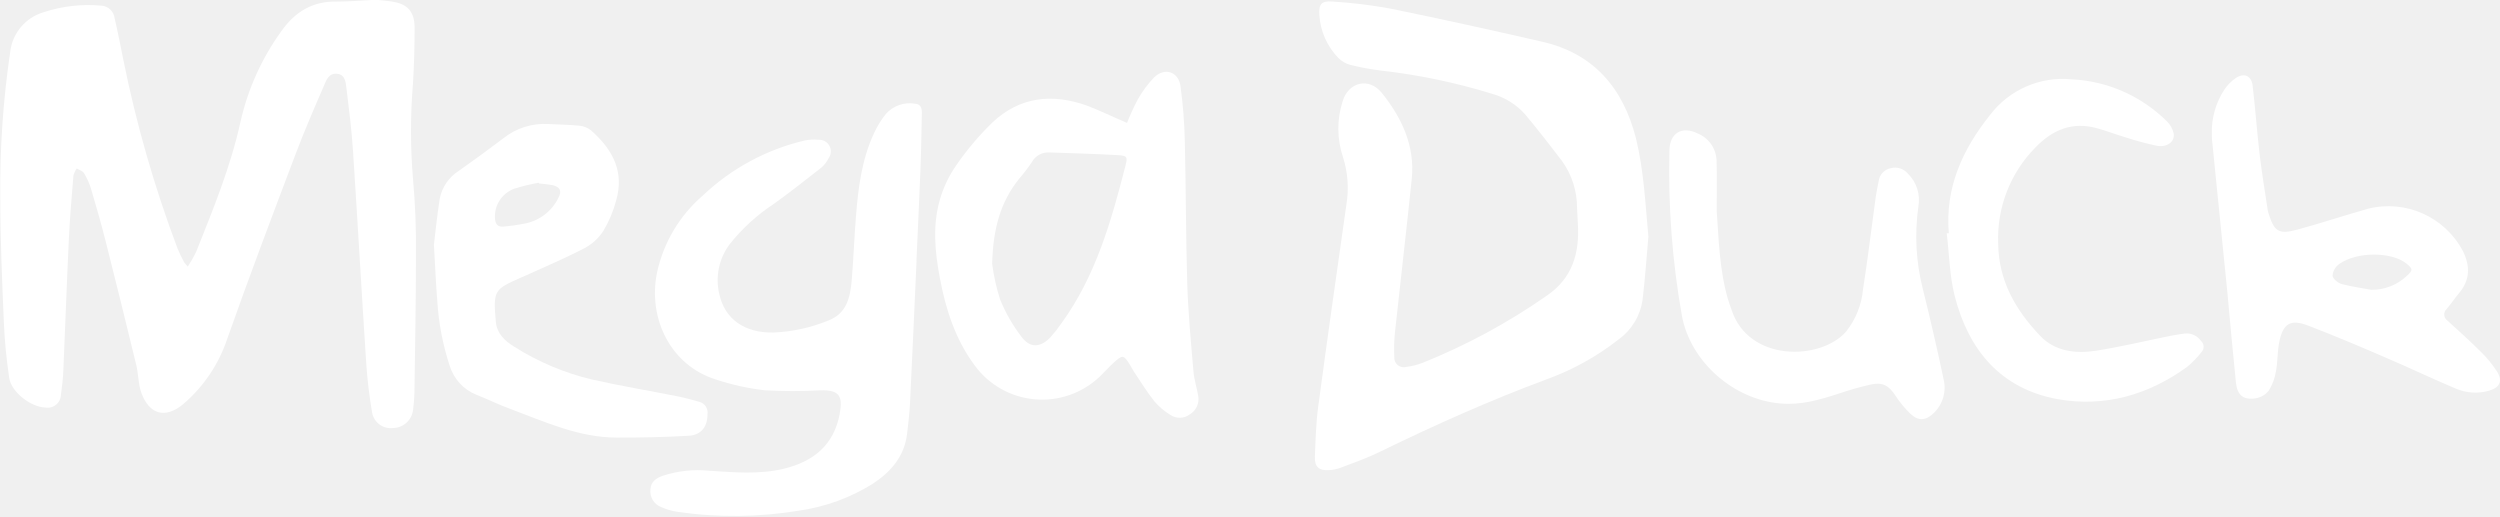
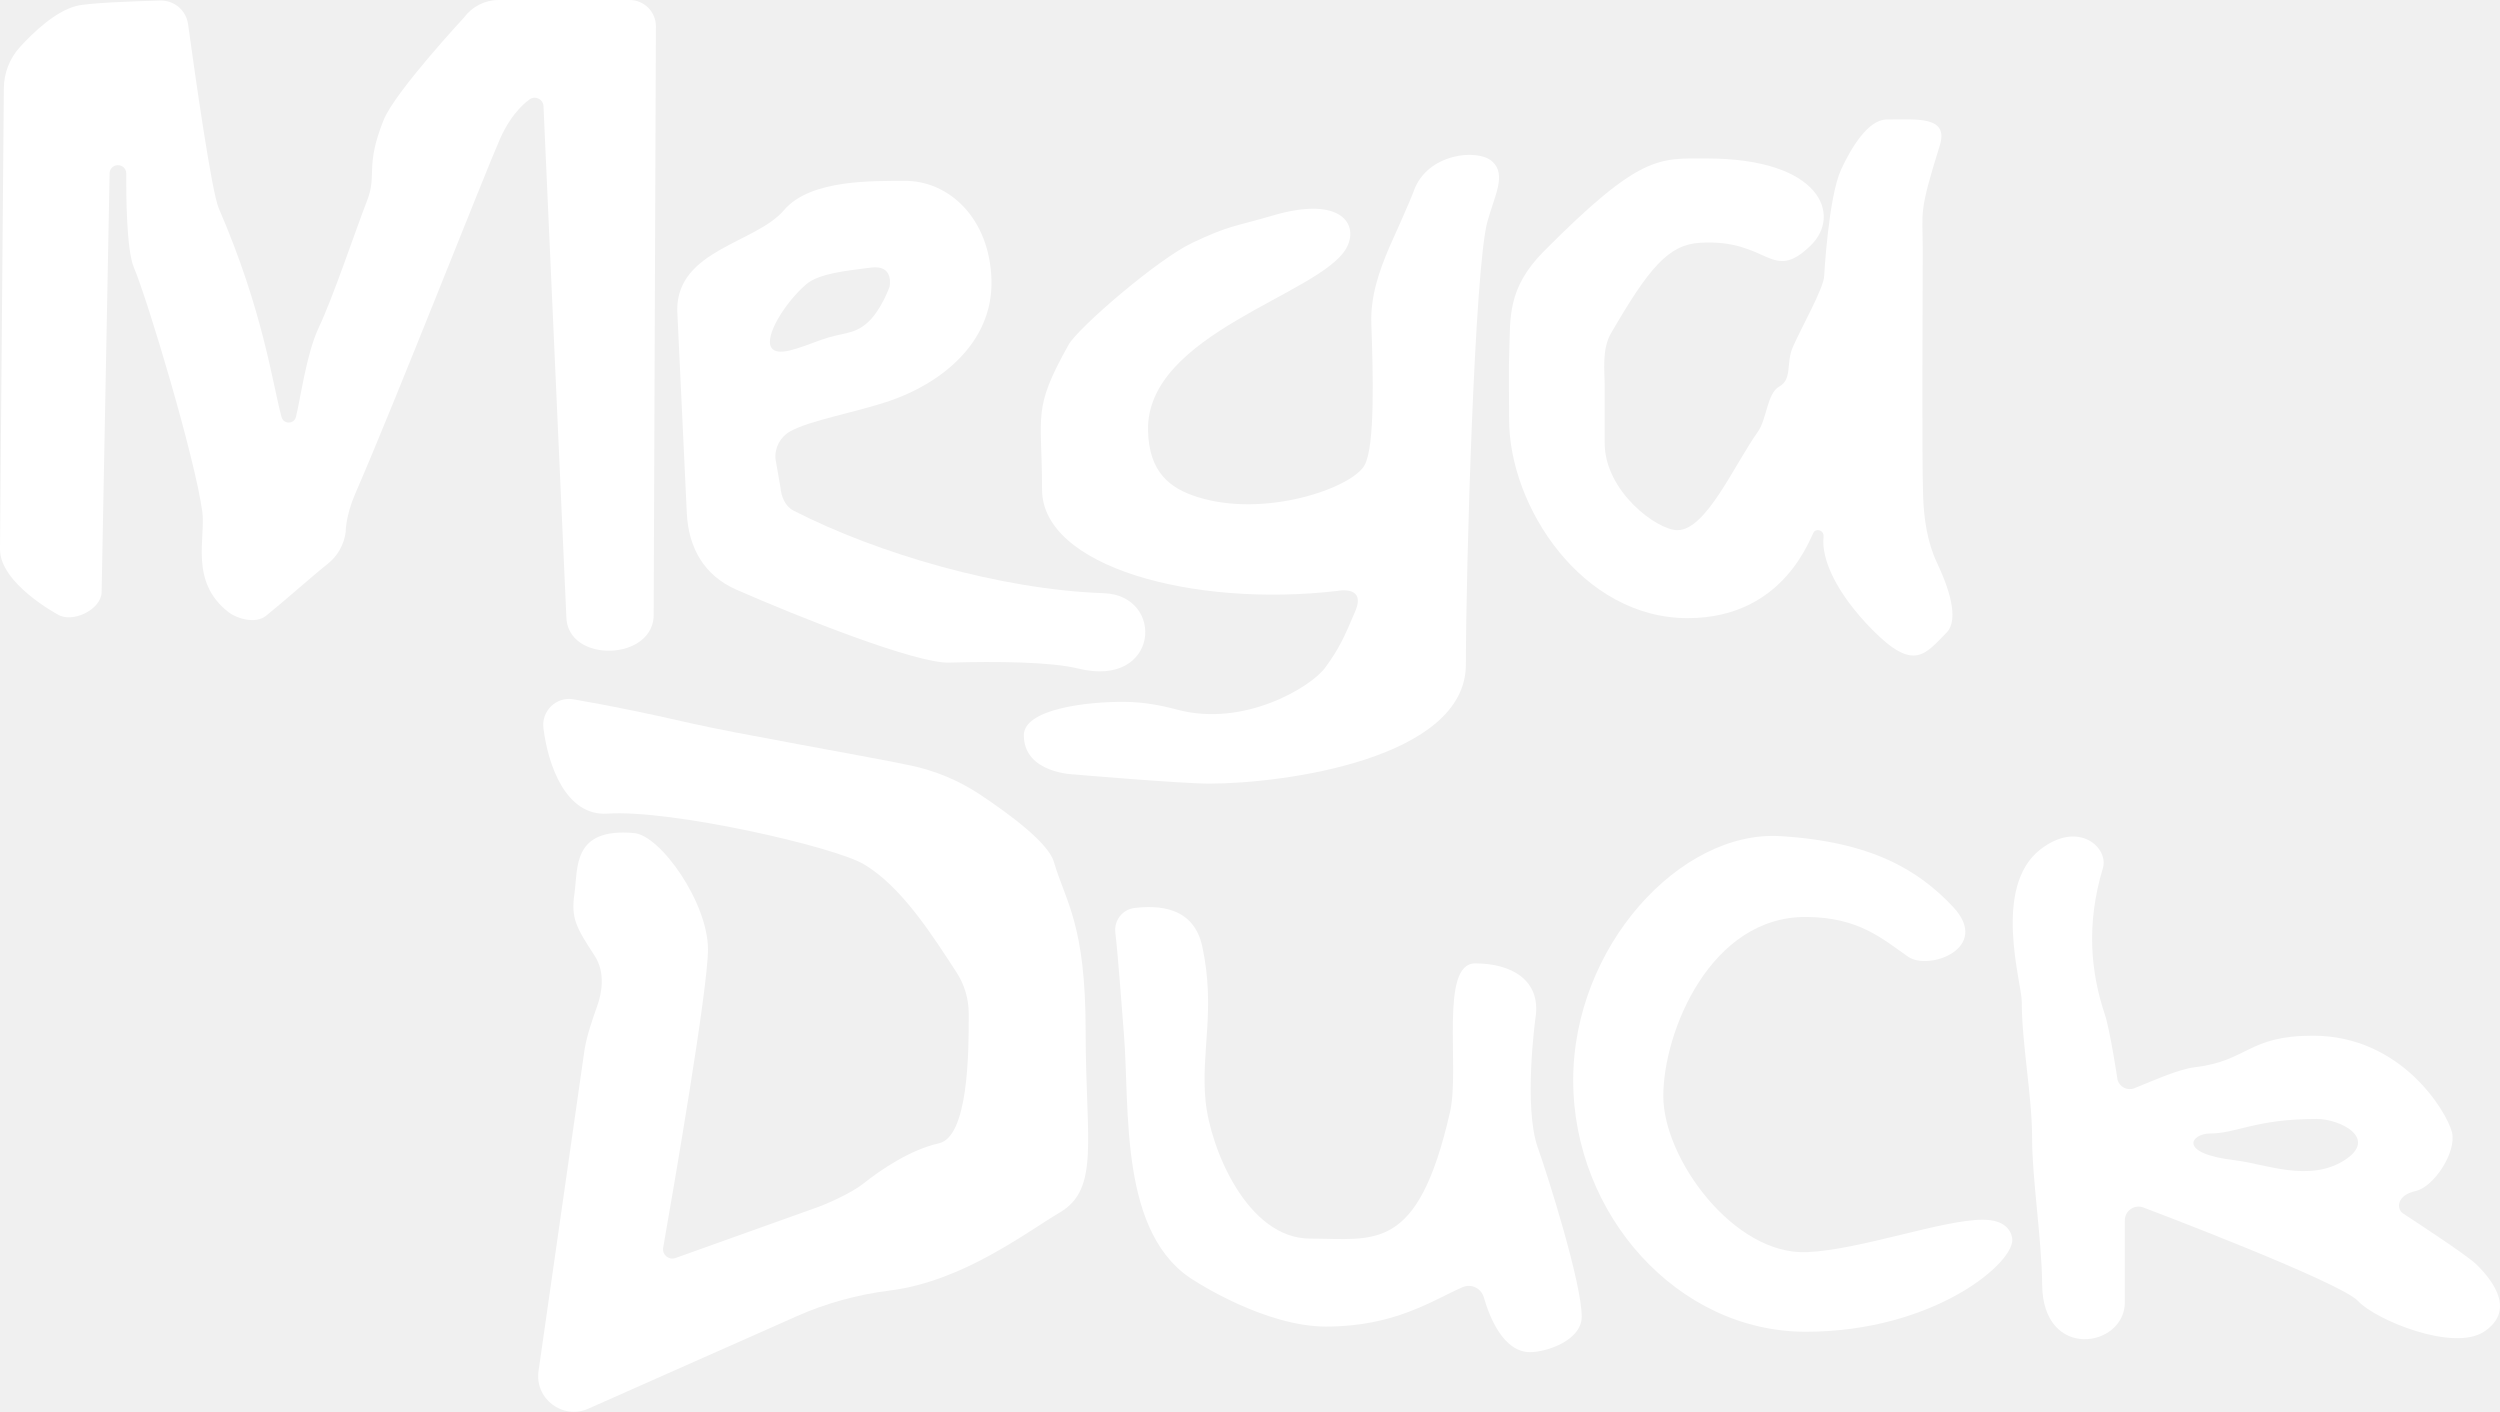
- <svg xmlns="http://www.w3.org/2000/svg" id="Warstwa_1" data-name="Warstwa 1" viewBox="0 0 429.98 88.76">
-   <path d="M43.68,196.16c.91.11,1.83.16,2.72.34,2.3.44,3.45,1.72,3.49,4.31,0,3.23-.08,6.47-.28,9.7a98.58,98.58,0,0,0,0,16.39,128.52,128.52,0,0,1,.51,13.17c0,7.87-.15,15.75-.26,23.62a27.18,27.18,0,0,1-.24,3,3.53,3.53,0,0,1-3.44,3.09,3.26,3.26,0,0,1-3.6-2.65,83.26,83.26,0,0,1-1-8.32c-.8-12.2-1.48-24.41-2.28-36.61-.23-3.62-.69-7.24-1.13-10.84-.13-1-.19-2.35-1.59-2.51s-1.85,1-2.26,2c-1.7,3.92-3.4,7.84-4.91,11.84-4,10.56-8,21.13-11.76,31.78a25.24,25.24,0,0,1-7.53,11.17c-3.06,2.59-5.87,1.86-7.24-1.95-.53-1.48-.48-3.15-.85-4.69q-2.59-10.71-5.29-21.39c-.76-3-1.62-6-2.51-9A11.47,11.47,0,0,0-7,225.9c-.23-.36-.81-.51-1.22-.76a3.8,3.8,0,0,0-.57,1.21c-.3,3.67-.62,7.33-.79,11-.36,7.54-.62,15.09-.95,22.64-.06,1.35-.22,2.7-.41,4.05a2.29,2.29,0,0,1-2.69,2.21c-2.46-.07-5.83-2.63-6.2-5.06a89.5,89.5,0,0,1-.93-9.65c-.3-7.11-.61-14.22-.61-21.33a159.66,159.66,0,0,1,1.7-25.09,8.08,8.08,0,0,1,5.7-6.84,24.63,24.63,0,0,1,10-1.15,2.45,2.45,0,0,1,2.26,2.15c.55,2.33,1,4.69,1.47,7A209,209,0,0,0,9.1,238.86a25.71,25.71,0,0,0,1.13,2.37,5.8,5.8,0,0,0,.65.78,21.4,21.4,0,0,0,1.43-2.52c2.93-7.34,5.94-14.64,7.64-22.42a42.52,42.52,0,0,1,7-15.52c2.35-3.34,5.39-5.22,9.58-5.12,2,0,4-.17,6-.27Z" transform="translate(21.42 -196.16)" fill="white" />
-   <path d="M262.09,236.86c-.33,3.62-.56,7.24-1,10.84a10.14,10.14,0,0,1-4.09,6.81,44.56,44.56,0,0,1-12.31,6.85c-9.82,3.64-19.36,7.91-28.77,12.5-2.18,1.07-4.49,1.88-6.76,2.75a7,7,0,0,1-2,.41c-1.73.11-2.5-.57-2.43-2.3.11-2.87.19-5.76.57-8.61,1.55-11.6,3.21-23.19,4.85-34.77a17.38,17.38,0,0,0-.59-8.16,15.39,15.39,0,0,1-.07-9.56c1-3.38,4.55-4.22,6.76-1.47,3.43,4.28,5.72,9.1,5.14,14.78-.9,8.78-1.94,17.54-2.88,26.32a26.84,26.84,0,0,0-.12,4.3,1.63,1.63,0,0,0,2.09,1.71,11.45,11.45,0,0,0,2.78-.7A106.34,106.34,0,0,0,244.63,247c4.4-3,5.64-7.32,5.33-12.33-.05-.92-.11-1.83-.14-2.75a13.74,13.74,0,0,0-2.6-8.09c-2.05-2.7-4.14-5.38-6.33-8a11.84,11.84,0,0,0-5.62-3.52,104.49,104.49,0,0,0-19.09-4,45.55,45.55,0,0,1-5.4-1,4.62,4.62,0,0,1-2-1.17,11.58,11.58,0,0,1-3.28-7.41c-.13-1.83.36-2.45,2.16-2.31a83.15,83.15,0,0,1,10,1.21c8.72,1.78,17.41,3.7,26.09,5.69,8.93,2,14,8,16.2,16.62C261.31,225.5,261.56,231.17,262.09,236.86Z" transform="translate(21.42 -196.16)" fill="white" />
-   <path d="M136.22,241c-.37,8.14-.72,16.28-1.12,24.42-.09,1.8-.3,3.59-.51,5.37-.47,3.89-2.8,6.53-5.92,8.59a32.85,32.85,0,0,1-12.62,4.6,68.13,68.13,0,0,1-20.9.22,10.59,10.59,0,0,1-2.85-.83,2.9,2.9,0,0,1-1.85-3.06c.09-1.34,1-1.92,2.12-2.32a19.27,19.27,0,0,1,8.05-.86c4.27.26,8.53.67,12.76-.35,5.09-1.23,8.62-4.06,9.63-9.45a.35.35,0,0,1,0-.11c.59-3.05-.2-4-3.3-3.93a87.28,87.28,0,0,1-9.57,0,42.23,42.23,0,0,1-8.5-1.88C94,259,90,251.05,91.56,243.15a24.24,24.24,0,0,1,7.92-13.38A38.09,38.09,0,0,1,117,220.32a7.93,7.93,0,0,1,2.38-.12,2,2,0,0,1,1.71,3.18,5,5,0,0,1-1.24,1.6c-2.66,2.1-5.33,4.19-8.08,6.18a32.52,32.52,0,0,0-7.69,7,10.3,10.3,0,0,0-1.8,8.52c.92,4.33,4.33,6.78,9.35,6.67a27.76,27.76,0,0,0,9.43-2.07c3.13-1.19,3.74-3.95,4-6.82.32-3.78.45-7.58.76-11.36.39-4.79,1-9.54,3.07-14a15.55,15.55,0,0,1,2.06-3.35A5.48,5.48,0,0,1,136,214c1,.09,1.15.85,1.13,1.65-.07,3.24-.11,6.48-.24,9.71-.2,5.23-.46,10.46-.69,15.69Z" transform="translate(21.42 -196.16)" fill="white" />
-   <path d="M172.42,217.3a39.1,39.1,0,0,1,1.83-4,18.68,18.68,0,0,1,2.82-3.82c1.82-1.78,4.19-1,4.54,1.46a82.3,82.3,0,0,1,.75,9.54c.2,8.2.17,16.39.42,24.58.16,5,.64,10,1.06,14.94.12,1.42.57,2.81.82,4.22a3.07,3.07,0,0,1-1.43,3.2,2.88,2.88,0,0,1-3.39.08,11.37,11.37,0,0,1-2.71-2.31c-1.29-1.62-2.38-3.4-3.53-5.12-.25-.36-.42-.77-.66-1.14-1.12-1.77-1.26-1.8-2.83-.38-.82.75-1.56,1.6-2.37,2.37A14.37,14.37,0,0,1,146.21,259c-3.33-4.5-5-9.69-6-15.12-.83-4.43-1.25-8.92,0-13.31a20,20,0,0,1,2.85-6,49,49,0,0,1,6.17-7.31c4.71-4.47,10.32-5.07,16.28-2.94C167.81,215.19,170,216.28,172.42,217.3Zm-23.2,24.22a35.24,35.24,0,0,0,1.37,6.15,27.47,27.47,0,0,0,3.66,6.39c1.48,2,3.24,1.93,5,.11a24.09,24.09,0,0,0,1.92-2.45c5.89-8.14,8.56-17.59,11-27.13.36-1.42.26-1.65-1.22-1.74-3.95-.23-7.9-.33-11.85-.47a3.22,3.22,0,0,0-3.06,1.68,30.08,30.08,0,0,1-2.19,2.86C150.71,230.84,149.39,235.36,149.22,241.52Z" transform="translate(21.42 -196.16)" fill="white" />
-   <path d="M359,219.13a13.09,13.09,0,0,1,2.17-7.58,7.2,7.2,0,0,1,1.91-1.94c1.43-1,2.73-.44,2.93,1.25.47,3.92.74,7.87,1.2,11.79.38,3.25.93,6.48,1.41,9.71a2.7,2.7,0,0,0,.12.47c1,3.17,1.75,3.69,4.94,2.83,4.09-1.11,8.11-2.45,12.18-3.6a14.48,14.48,0,0,1,16.35,7.34c1.23,2.5,1.21,4.92-.68,7.16-.75.89-1.39,1.86-2.14,2.74a1.27,1.27,0,0,0,.13,2c1.92,1.75,3.86,3.49,5.7,5.32a19.91,19.91,0,0,1,2.81,3.41c1.05,1.67.51,2.78-1.37,3.33a8.51,8.51,0,0,1-5.76-.39c-3.86-1.62-7.64-3.43-11.49-5.08-4.59-2-9.17-3.93-13.82-5.72-3.06-1.18-4.34-.4-5,2.83-.33,1.64-.25,3.35-.56,5a9,9,0,0,1-1.22,3.32,3.62,3.62,0,0,1-2.23,1.34c-2.17.35-3.21-.52-3.44-2.72-.52-5.13-1-10.26-1.46-15.39-.85-8.59-1.73-17.17-2.59-25.76C359,220.18,359,219.54,359,219.13ZM386.42,246a8.67,8.67,0,0,0,6.07-2.35c1.12-1,1.13-1.23-.06-2.19-2.53-2-8.44-2.06-11.48.08a2.77,2.77,0,0,0-1.19,2c0,.54.94,1.3,1.59,1.48C383.23,245.5,385.17,245.77,386.42,246Z" transform="translate(21.42 -196.16)" fill="white" />
-   <path d="M53.21,238.25c.22-1.76.52-4.86,1-7.91a7.33,7.33,0,0,1,3.3-4.81q3.87-2.73,7.65-5.59a11.31,11.31,0,0,1,7.7-2.45c1.79.1,3.59.11,5.37.29a3.75,3.75,0,0,1,2,.8c4.08,3.6,5.64,7.4,4.34,12a20.29,20.29,0,0,1-2.21,5.28,8.76,8.76,0,0,1-3.28,3c-3.4,1.76-6.94,3.25-10.42,4.84l-.55.23c-4.48,2-4.74,2.12-4.25,7.59.19,2,1.53,3.28,3.16,4.27a44,44,0,0,0,13.4,5.65c4.91,1.1,9.88,1.93,14.81,2.91,1.21.24,2.4.58,3.59.91a1.92,1.92,0,0,1,1.44,2.19c0,2.08-1.07,3.52-3.16,3.65-4.14.25-8.29.33-12.44.32-6.6,0-12.49-2.77-18.5-5-1.91-.71-3.74-1.62-5.64-2.36a7.87,7.87,0,0,1-4.6-5,44.24,44.24,0,0,1-2.13-11.15C53.55,245.12,53.46,242.36,53.21,238.25ZM71.3,227.72l-.06-.13a33.84,33.84,0,0,0-4.14,1,5.08,5.08,0,0,0-3.38,5.25c.09,1,.6,1.38,1.48,1.29a34.6,34.6,0,0,0,3.79-.55,8.15,8.15,0,0,0,5.65-4.43c.6-1.14.28-1.83-1-2.14A20.77,20.77,0,0,0,71.3,227.72Z" transform="translate(21.42 -196.16)" fill="white" />
-   <path d="M273.84,232.43c.35,5.07.49,10.15,1.9,15.08.18.65.44,1.28.65,1.92,2.91,9,15.26,8.78,19.68,3.79a13.7,13.7,0,0,0,2.94-7.33c.83-5.29,1.46-10.6,2.19-15.9.13-.91.32-1.81.5-2.71a2.61,2.61,0,0,1,2.09-2.2,2.87,2.87,0,0,1,2.91.92,6.34,6.34,0,0,1,1.82,5.71,36.71,36.71,0,0,0,.8,14.27c.73,2.86,1.39,5.74,2.05,8.61q.78,3.39,1.49,6.79a6,6,0,0,1-1.6,5.73c-1.36,1.39-2.69,1.55-4.09.23a18,18,0,0,1-2.58-3.12c-1.11-1.71-2.18-2.37-4.2-1.94a57.37,57.37,0,0,0-5.63,1.6c-3.25,1.06-6.5,2-10,1.67-8-.67-15.44-7.16-16.9-15.06A141.87,141.87,0,0,1,265.71,222c.06-3,2.19-4.22,4.89-2.87a5.22,5.22,0,0,1,3.22,4.69C273.9,226.68,273.84,229.55,273.84,232.43Z" transform="translate(21.42 -196.16)" fill="white" />
-   <path d="M313.76,236.28c-.66-7.83,2.35-14.41,7.07-20.32a15.68,15.68,0,0,1,14-6.16,24.94,24.94,0,0,1,16.41,7.2,4.16,4.16,0,0,1,1.2,2.13c.22,1.41-1.14,2.42-2.91,2.1a52.5,52.5,0,0,1-5.3-1.42c-1.68-.51-3.32-1.14-5-1.6-4.23-1.16-7.62.25-10.59,3.33a22.26,22.26,0,0,0-6.39,16.5c.07,6.41,3,11.43,7.18,15.84,2.55,2.71,6.1,3.15,9.6,2.61,4.33-.68,8.6-1.71,12.9-2.58.78-.15,1.58-.27,2.36-.38a3,3,0,0,1,2.82,1.24,1.36,1.36,0,0,1,.07,2,16.72,16.72,0,0,1-2.42,2.48c-6.67,4.84-14.19,7-22.29,5.56-9.78-1.79-15.32-8.44-17.7-17.75-.88-3.48-.93-7.18-1.37-10.78Z" transform="translate(21.42 -196.16)" fill="white" />
+ <svg xmlns="http://www.w3.org/2000/svg" version="1.1" id="Layer_1" x="0px" y="0px" viewBox="0 0 3839 2167.94" style="enable-background:new 0 0 3839 2167.94;" xml:space="preserve">
+   <style type="text/css">
+ 	.st0{fill:#0D1415;}
+ 	.st1{fill:#FFFFFF;}
+ 	.st2{fill:#636363;}
+ 	.st3{fill:#3CC7C7;}
+ </style>
+   <g>
+     <g>
+       <path class="st1" d="M30.44,72.47c-15.7,17.27-24.35,39.76-24.55,63.09L0,843.59c0,52.36,87.89,99.58,87.89,99.58    c22.37,14.7,67.09-6.57,68.14-33.31l12.29-643.85c0.12-6.53,5.23-11.88,11.75-12.31l0.38-0.02c7.29-0.48,13.46,5.29,13.41,12.59    c-0.21,33.01,0.41,117.68,11.61,144.18c21.5,50.85,93.61,291.3,105.15,374.99c5.61,40.67-20.3,107.95,40.7,154.93    c11.38,8.76,40.22,18.81,57.22,5.22c26.43-21.12,70.28-60.39,94.67-79.71c15.25-12.08,25.15-29.63,27.63-48.93    c0,0-0.34-24.27,14.73-58.9c61.43-141.19,197.02-487.5,222.29-544.86c18.99-43.11,44.18-59.61,44.18-59.61    c8.44-7.58,21.9-2.02,22.54,9.31l35.06,783.4c0.42,73.73,137.58,69.11,134.15-5.11l3.42-900.95C1007.1,17.98,989.03,0,966.79,0    H765.75c-21,0-40.75,10-53.17,26.94c0,0-106.18,114.19-123.54,157.49c-28.79,71.78-9.66,83.33-25.24,123.42    c-18.83,48.45-51.98,147.97-74.33,195.15c-19.17,40.47-28.34,111.26-35.06,137.32c-2.93,11.35-18.95,11.45-22.05,0.15    c-14.06-51.31-27.95-162.6-96.46-320.7c-10.9-25.15-36.28-203.9-47.1-282.66c-2.92-21.25-21.3-36.86-42.73-36.29    c-43.31,1.15-110.72,3.64-128.72,8.3C85.47,17.36,52.18,48.55,30.44,72.47z" />
+       <path class="st1" d="M1694.92,910.91c-158.45-5.49-347.66-60.8-476.43-126.82c-12.77-6.55-18.92-21.56-20.07-35.87l-7.58-43.5    c-1.4-17.27,7.35-33.73,22.44-42.24c30.56-17.25,101.98-29.26,154.6-47.49c74.64-25.86,157.66-87.25,154.61-185.84    c-2.9-93.95-65.28-152.16-134-151.46c-45.42,0.46-143.8-2.99-184.46,44.88c-43.48,51.19-164.09,60.6-164.09,153.37l14.73,312.26    c2.63,53.35,26.84,95.59,75.73,117.11c97.36,42.84,276.18,113.62,326.81,112.2c75.03-2.1,156.79-1.18,198.45,9.12    C1780.47,1057.47,1789.83,914.2,1694.92,910.91z M1184.39,533.64c-10.89-17.58,21.59-69.4,53.29-96.77    c20.31-17.53,63.11-21.04,99.58-25.95c36.47-4.91,28.75,29.45,28.75,29.45s-13.32,37.66-35.06,56.1    c-21.74,18.44-37.14,13.3-71.5,25.95C1226.35,534.61,1193.51,548.36,1184.39,533.64z" />
+       <path class="st1" d="M2067.25,381.47c20.17-35.36-5.61-82.04-112.9-50.49c-59.28,17.44-66,14.64-123.9,42.12    c-53.1,25.2-174.98,130.3-189.55,156.33c-56.1,100.28-40.74,105.19-40.74,222.23c0,118.35,231.5,181.63,453.77,155.74    c0,0,44.18-9.12,27.35,30.85c-16.83,39.97-25.11,58.04-46.28,86.95c-21.74,29.69-124.4,92.04-227.11,64.57    c-25.97-6.95-52.44-11.65-79.33-11.97c-61.48-0.75-156.35,11.55-156.35,51.19c0,58.9,77.84,60.31,77.84,60.31    s163.39,14.02,206.87,14.02c115.67,0,394.1-38.57,394.1-183.02s13.29-607.27,32.93-679.5c10.92-40.17,29.99-72.52,7.55-92.85    c-22.44-20.34-99.91-12.55-120.45,45.17c-5.86,16.46-37.17,85.55-37.17,85.55c-16.56,38.56-29.51,76.57-28.05,118.51    c2.58,74.4,5.96,188.18-10.52,217.38c-19.73,34.95-153.51,81.68-257.35,48.39c-40.96-13.13-73.63-37.31-75.03-101.68    C1759.66,511.91,2026.64,452.66,2067.25,381.47z" />
+       <path class="st1" d="M2317.66,538.78c1.88-50.5-3.57-95.83,53.08-152.9c148.57-149.66,176.96-142.55,249.82-142.55    c175.78,0,207.94,87.12,159.88,133.7c-60.77,58.9-63.78-10.6-169.96-4.21c-48.55,2.92-78.17,38.38-136.48,138.66    c-14.52,24.96-9.84,59.08-9.84,78.72v90.27c0,73.82,80.18,133.66,111.73,133.66c44.11,0,87.26-100.38,123.42-151    c14.02-19.63,14.05-59.35,33.19-69.75c19.63-10.66,10.28-35.91,20.1-59.28c11.76-28,48.62-92.23,48.62-110.8    c0,0,6.54-121.08,26.1-163.24c14.87-32.05,41.06-76.58,70-76.58c47.68,0,95.62-5.48,81.34,40.2    c-32.72,104.72-26.1,98.85-26.1,160.37c0,85.99-1.59,312.71,0.59,378.18c1.15,34.38,6.55,70.96,21.32,102.03    c16.36,34.42,35.51,86.37,14.47,107.41c-32.72,32.72-49.35,60.77-113.86-4.67c-55.36-56.16-78.83-108.95-74.8-143.05    c0.93-7.82-8.23-12.97-14.27-7.93c-5.09,4.24-43.23,133.21-194.43,133.21c-162.02,0-274.18-171.1-274.18-304.8    C2317.39,592.64,2316.45,571.12,2317.66,538.78z" />
+       <path class="st1" d="M1060.27,1110.53c71.53,16.36,260.21,48.8,337.2,64.76c38.4,7.96,74.91,23.16,107.57,44.88    c45.42,30.19,104.71,74.18,113.21,103.07c18.33,62.31,48.87,95.37,48.87,260.86s22.18,241.23-39.52,277.69    c-52.93,31.28-149.2,105.89-261.66,120c-49.12,6.16-97.12,19.27-142.37,39.35l-320.12,142.01c-39.7,17.61-83.14-15.76-76.35-58.66    l70.48-492.33c3.27-20.7,12.07-46.67,19.17-66.38c7.29-20.25,13.53-51.83-3.81-78.41c-28.05-43.01-36.4-57.17-30.79-95.5    c5.61-38.33-4.07-101.49,91.89-92.56c40.2,3.74,113.13,106.59,113.13,178.58c0,61.57-53.34,370.03-68.79,458.04    c-1.87,10.63,8.29,19.38,18.54,16.01l211.77-75.75c20.77-6.83,59.52-24.73,76.64-38.33c28.07-22.31,72.67-52.36,116.41-62.18    c44.64-10.02,46.24-135.72,45.81-200.09c-0.15-22.21-6.61-43.87-18.75-62.47c-35.94-55.08-83.93-131.65-142.53-166.13    c-46.08-27.11-296.13-84.15-393.36-77.6c-64.24,4.32-91.55-75.16-98.44-131.37c-3.24-26.42,19.95-48.77,46.16-44.15    C941.31,1084.54,989.52,1094.34,1060.27,1110.53z" />
+       <path class="st1" d="M2361.57,1762.68c-22.44-62.64-3.74-199.15-3.74-199.15c9.35-58.9-37.4-84.15-92.56-84.15    s-23.17,160.35-38.6,228.14c-49.56,217.78-115.94,194.48-214.78,194.48c-96.57,0-153.41-138.35-160.61-211.31    c-7.48-75.73,15.69-139.31-4.88-236.55c-13.34-63.06-69.14-63.93-104.24-59.84c-18.5,2.16-31.6,19.11-29.47,37.62    c4.98,43.15,10.65,126.06,13.04,154.19c9.77,115.02-9.09,311.68,110.59,381.8c0,0,106.38,69.19,199.88,69.19    c106.32,0,164.05-40.72,209.73-60.5c13.38-5.8,28.61,1.6,32.63,15.62c9.3,32.41,30.82,84.15,71.06,84.15    c24.78,0,79.27-17.69,79.27-54.7C2428.88,1970.25,2376.75,1805.08,2361.57,1762.68z" />
+       <path class="st1" d="M2999.18,1392.7c-53.12-56.62-125.48-100.32-265.49-108.73c-153.06-9.2-317.89,169.23-317.89,374.93    s159.88,386.15,357.16,386.15c197.28,0,323.5-107.52,316.96-143.99c-2.26-12.59-12.27-27.97-44.88-28.05    c-61.83-0.15-188.17,46.2-270.21,49.79c-112.2,4.91-220.66-143.29-220.66-239.59c0-99.11,72.65-276.42,219.95-275.12    c79.24,0.7,114.57,32.02,155.91,61.01C2962.03,1491.53,3058.27,1455.68,2999.18,1392.7z" />
+       <path class="st1" d="M3802.84,1941.73c-15.56-15.2-99.87-69.69-112.93-78.54c-10.19-6.91-9.58-27.82,19.17-34.13    c28.75-6.31,63.81-60.54,56.1-90.69c-7.71-30.15-76.64-147.96-213.38-147.96c-100.28,0-99.42,38.56-180.92,48.39    c-25.67,3.1-61.09,19.34-93.29,32.26c-10.86,4.36-23.06-1.91-25.97-13.25c0,0-11.32-75.76-19.38-99.89    c-21.54-64.46-29.11-137.96-3.07-224.71c9.4-31.31-36.95-74.21-95.57-29.14c-74.8,57.5-28.98,205.7-28.98,233.75    c0,65.92,15.95,144.22,15.89,210.84c-0.05,60.28,14.91,155.95,15.43,223.93c0.89,117.8,126.95,96.77,126.95,27.35v-125.99    c0-14.82,14.88-25.01,28.7-19.65c0,0,302.05,114.08,329.4,143.53c27.35,29.45,146.29,78.07,193.28,47.22    C3861.25,2014.19,3832.03,1970.25,3802.84,1941.73z M3599.92,1781.81c-53.99,34.36-121.9,5.37-167.13,0.04    c-91.05-10.74-67.45-41.22-39.4-41.22c41.27,0,69.52-22.36,164.22-22.36C3593.62,1718.27,3652.87,1748.11,3599.92,1781.81z" />
+     </g>
+   </g>
</svg>
